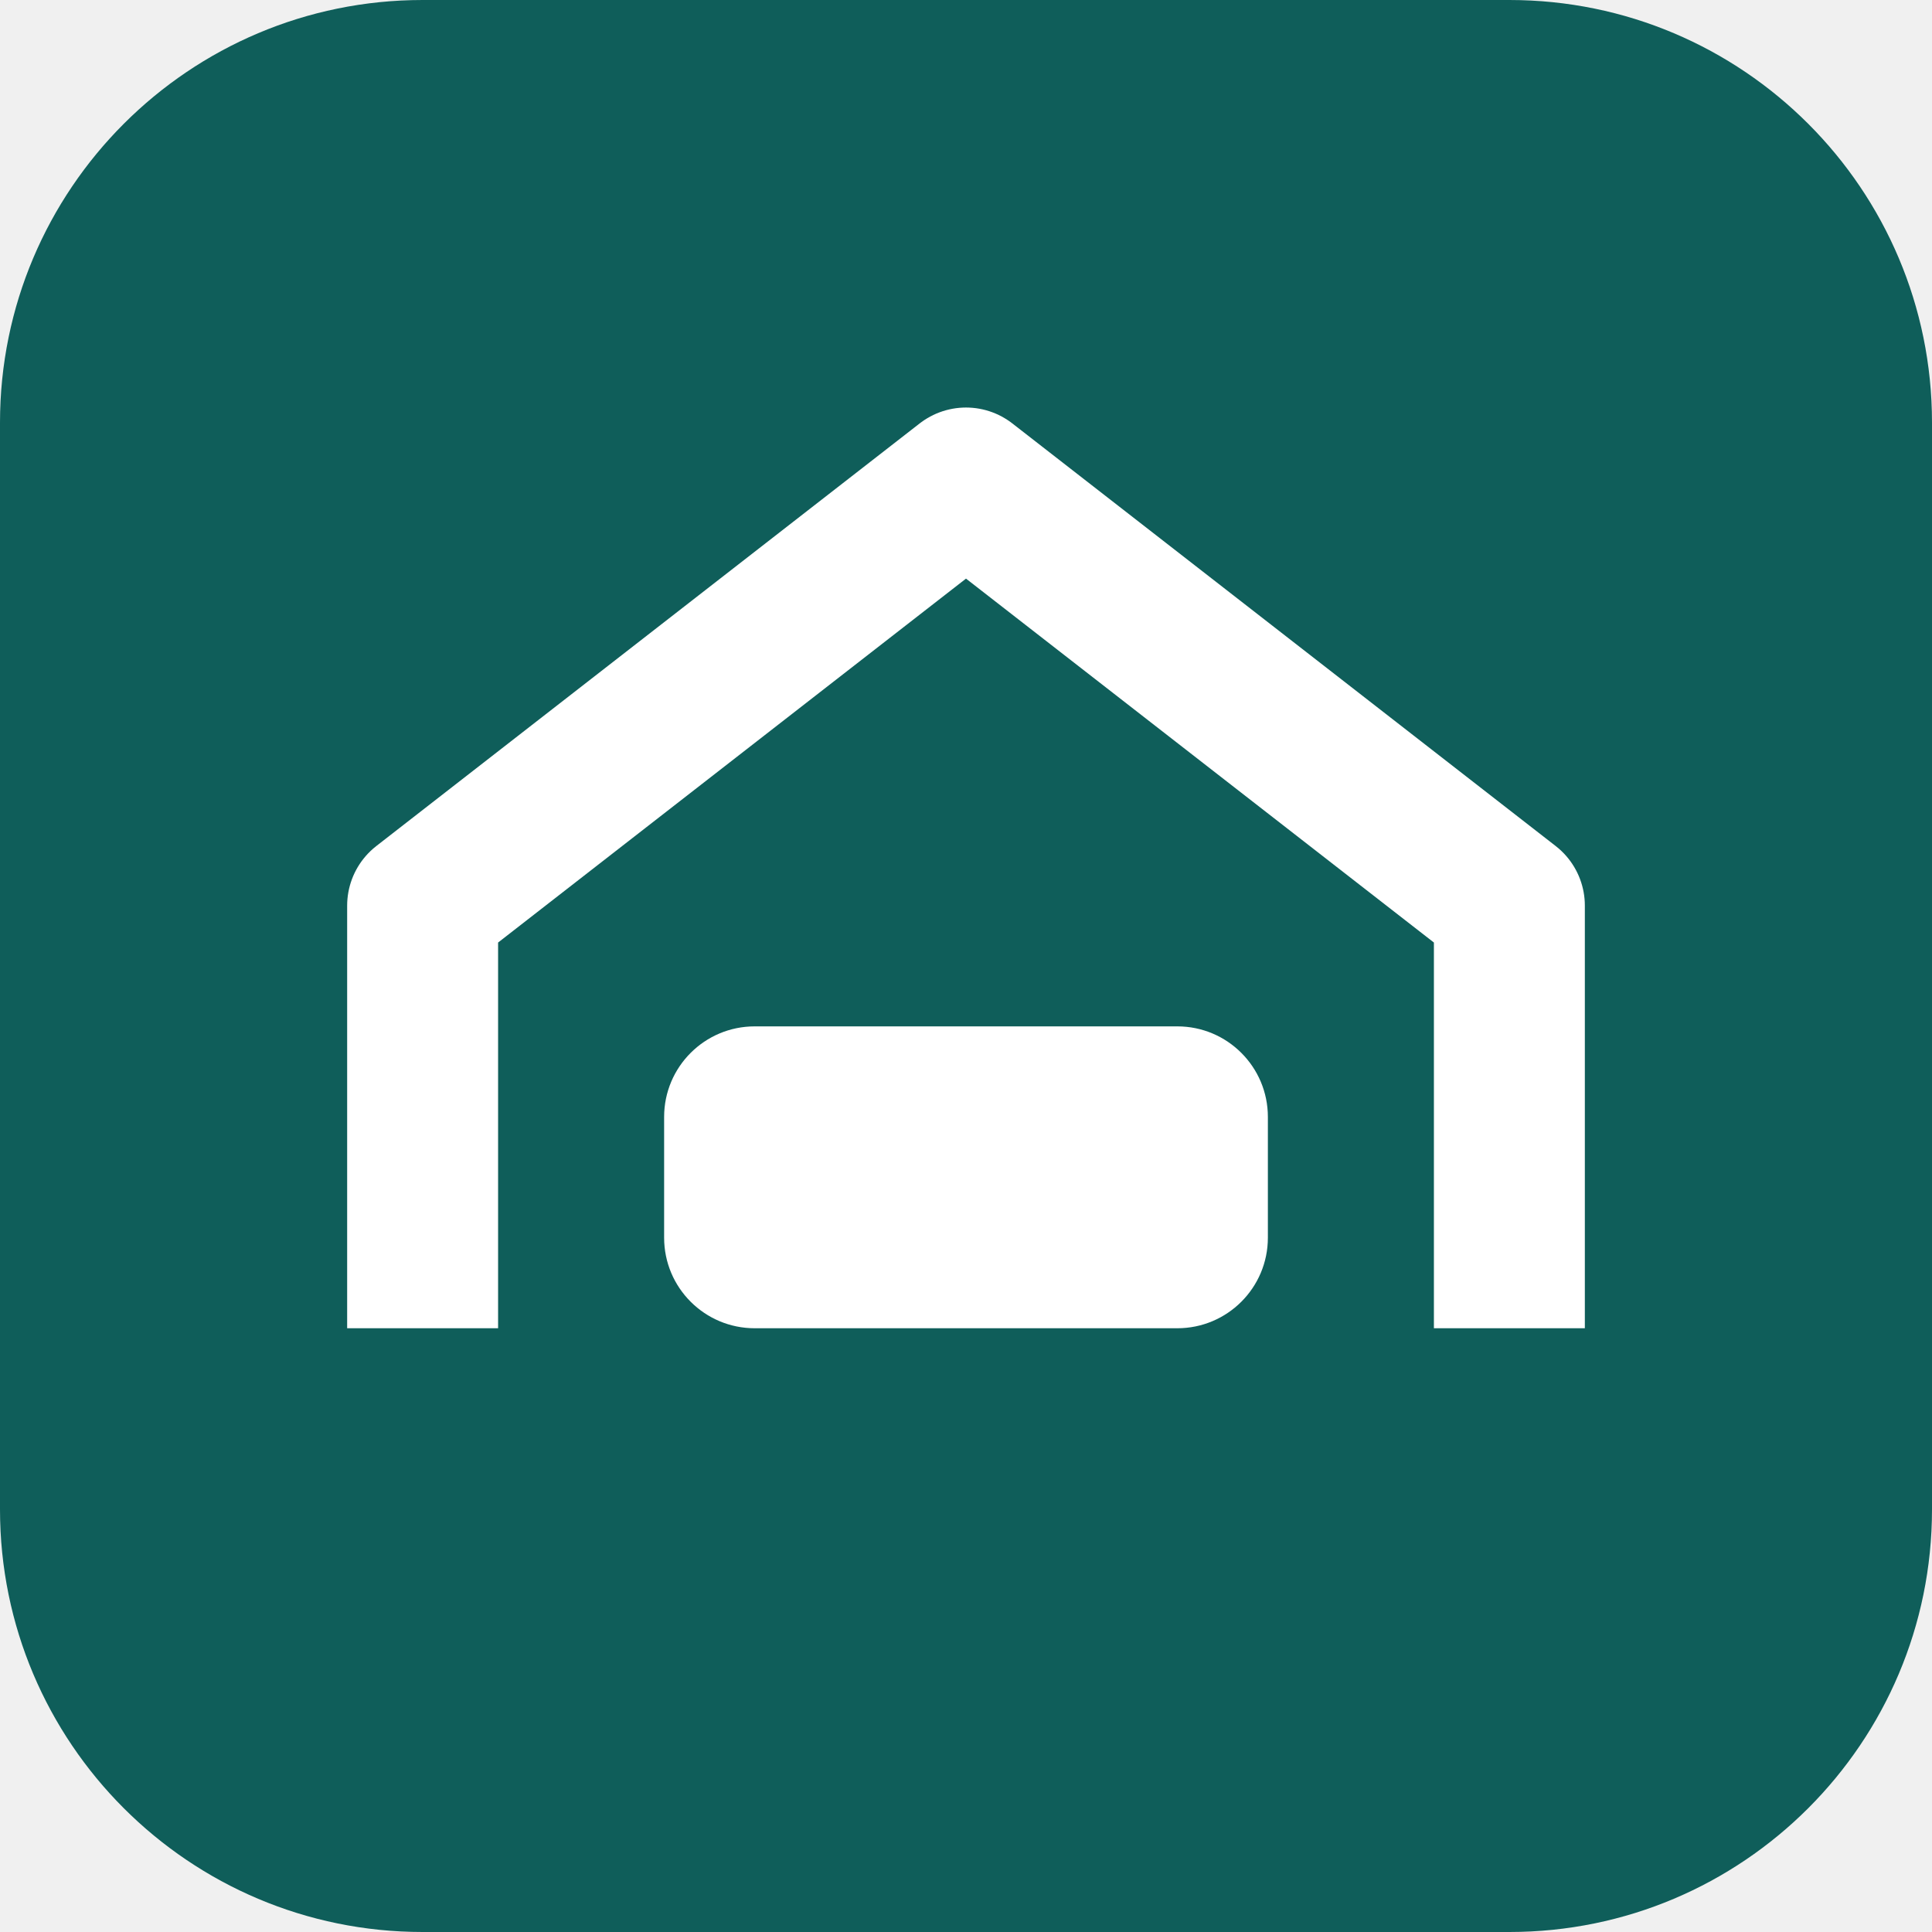
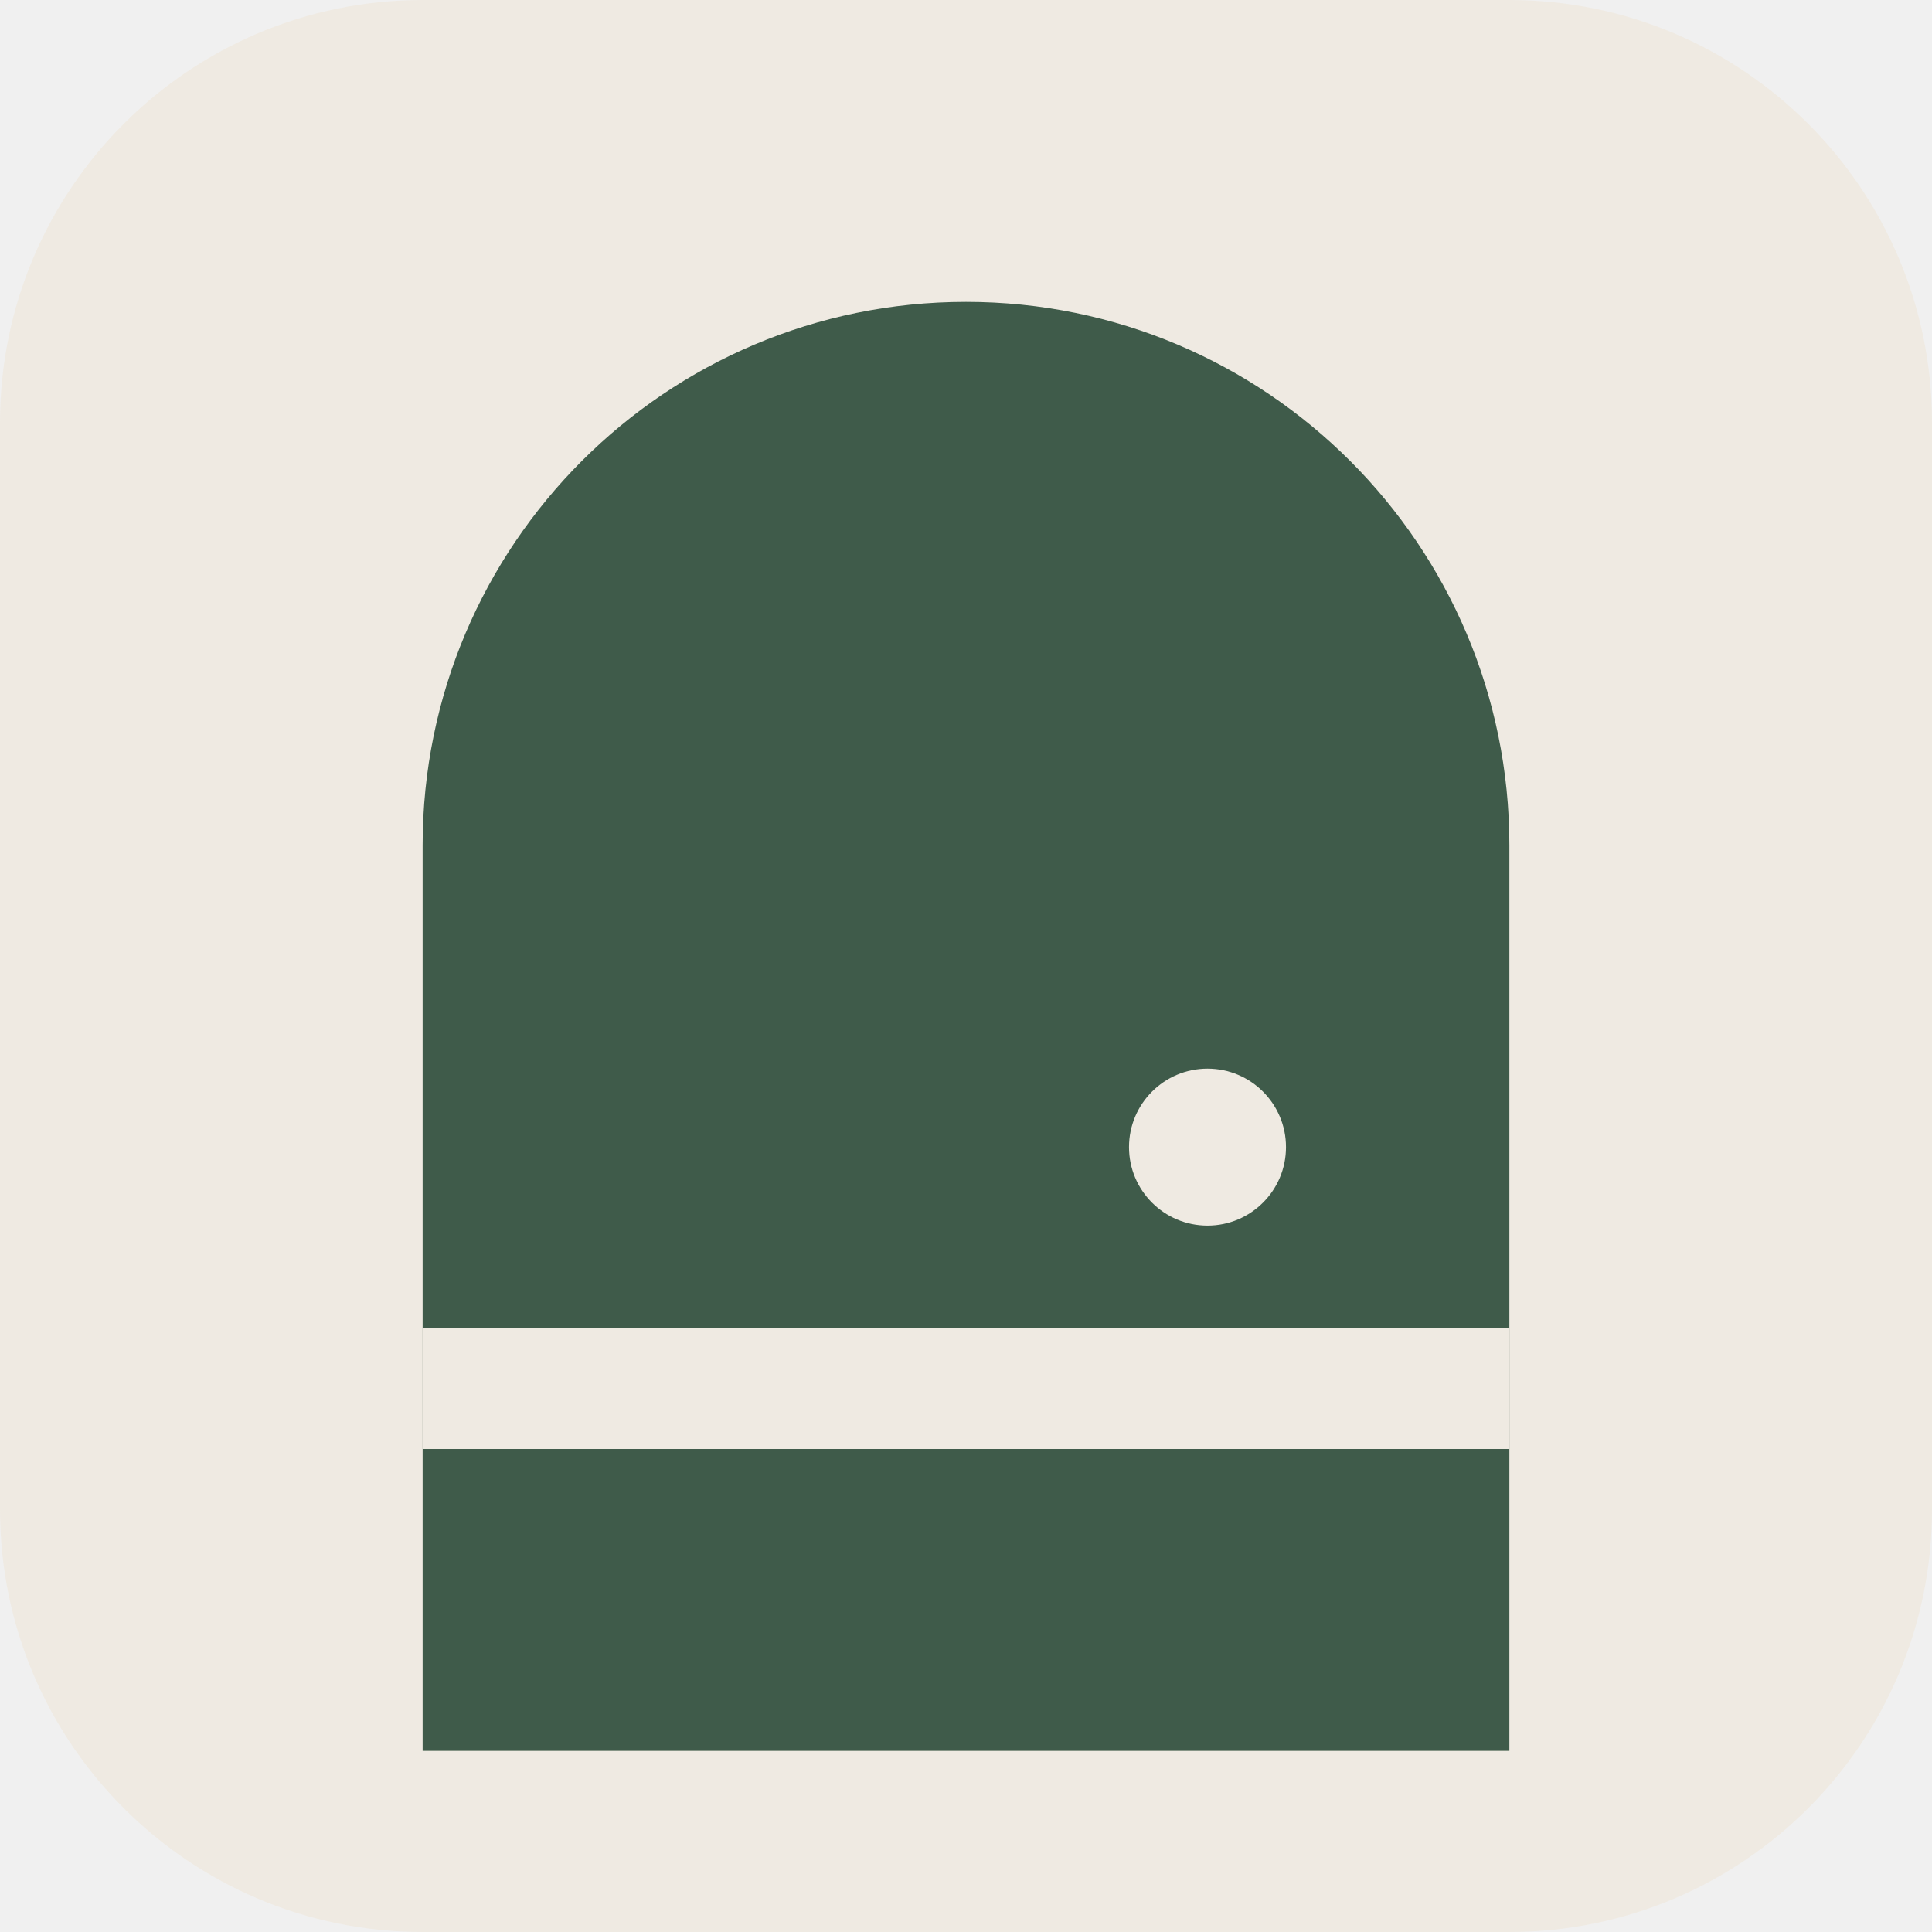
<svg xmlns="http://www.w3.org/2000/svg" viewBox="0 0 64 64">
-   <rect width="64" height="64" rx="14" fill="#0f5e5a" />
-   <path d="M14 44V30l18-14 18 14v14" fill="none" stroke="#fff" stroke-width="5" stroke-linejoin="round" />
-   <rect x="22" y="34" width="20" height="10" rx="3" fill="#fff" />
+   <rect width="64" height="64" rx="14" fill="#efeae2" />
+   <path d="M14 58V28a18 18 0 0 1 36 0v30z" fill="#3f5b4a" />
+   <path d="M14 46h36" stroke="#efeae2" stroke-width="4" />
+   <circle cx="40" cy="38" r="2.6" fill="#efeae2" />
</svg>
